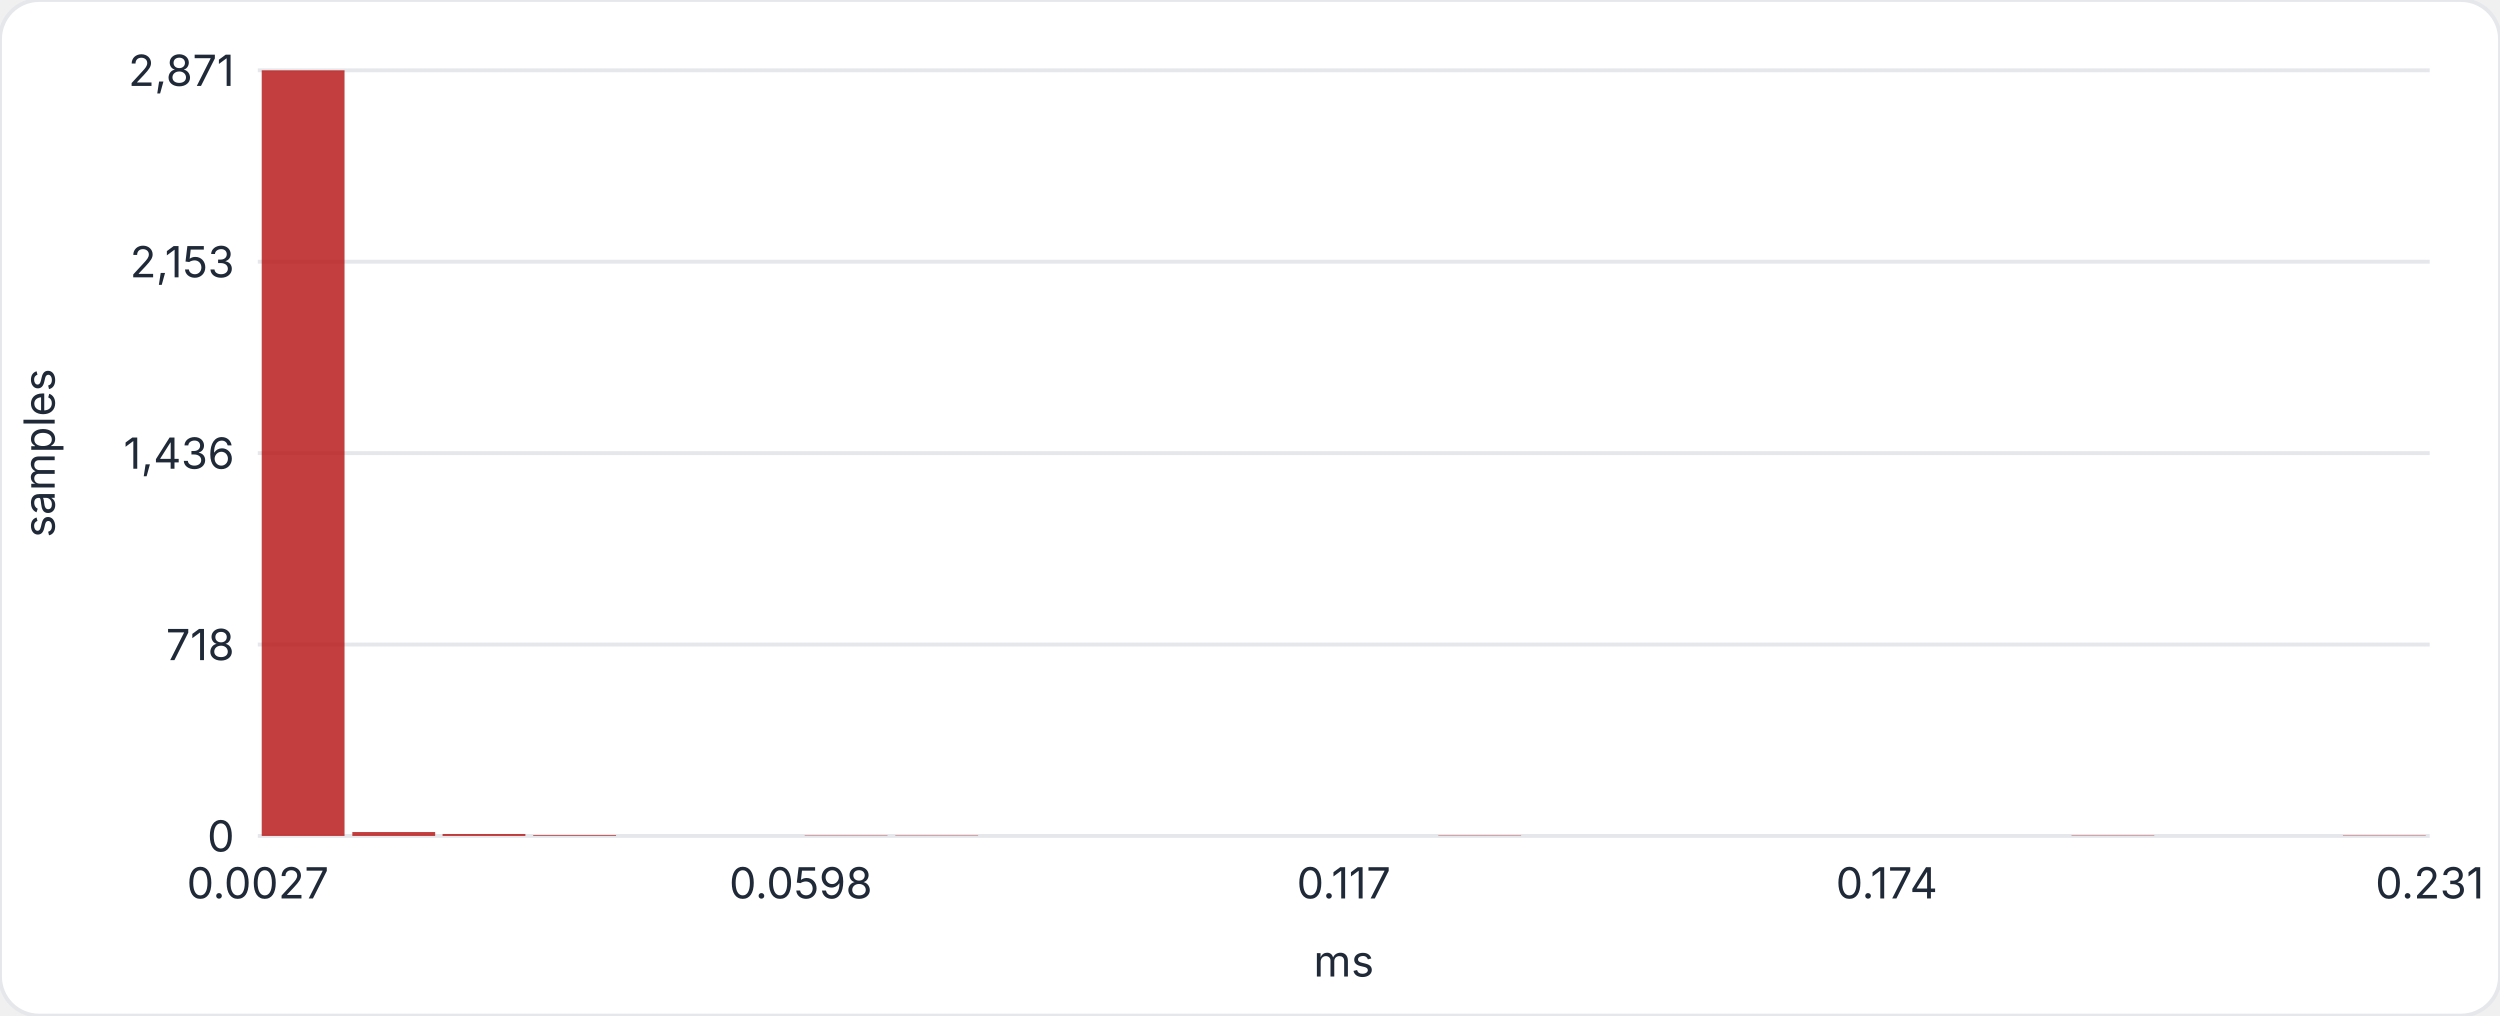
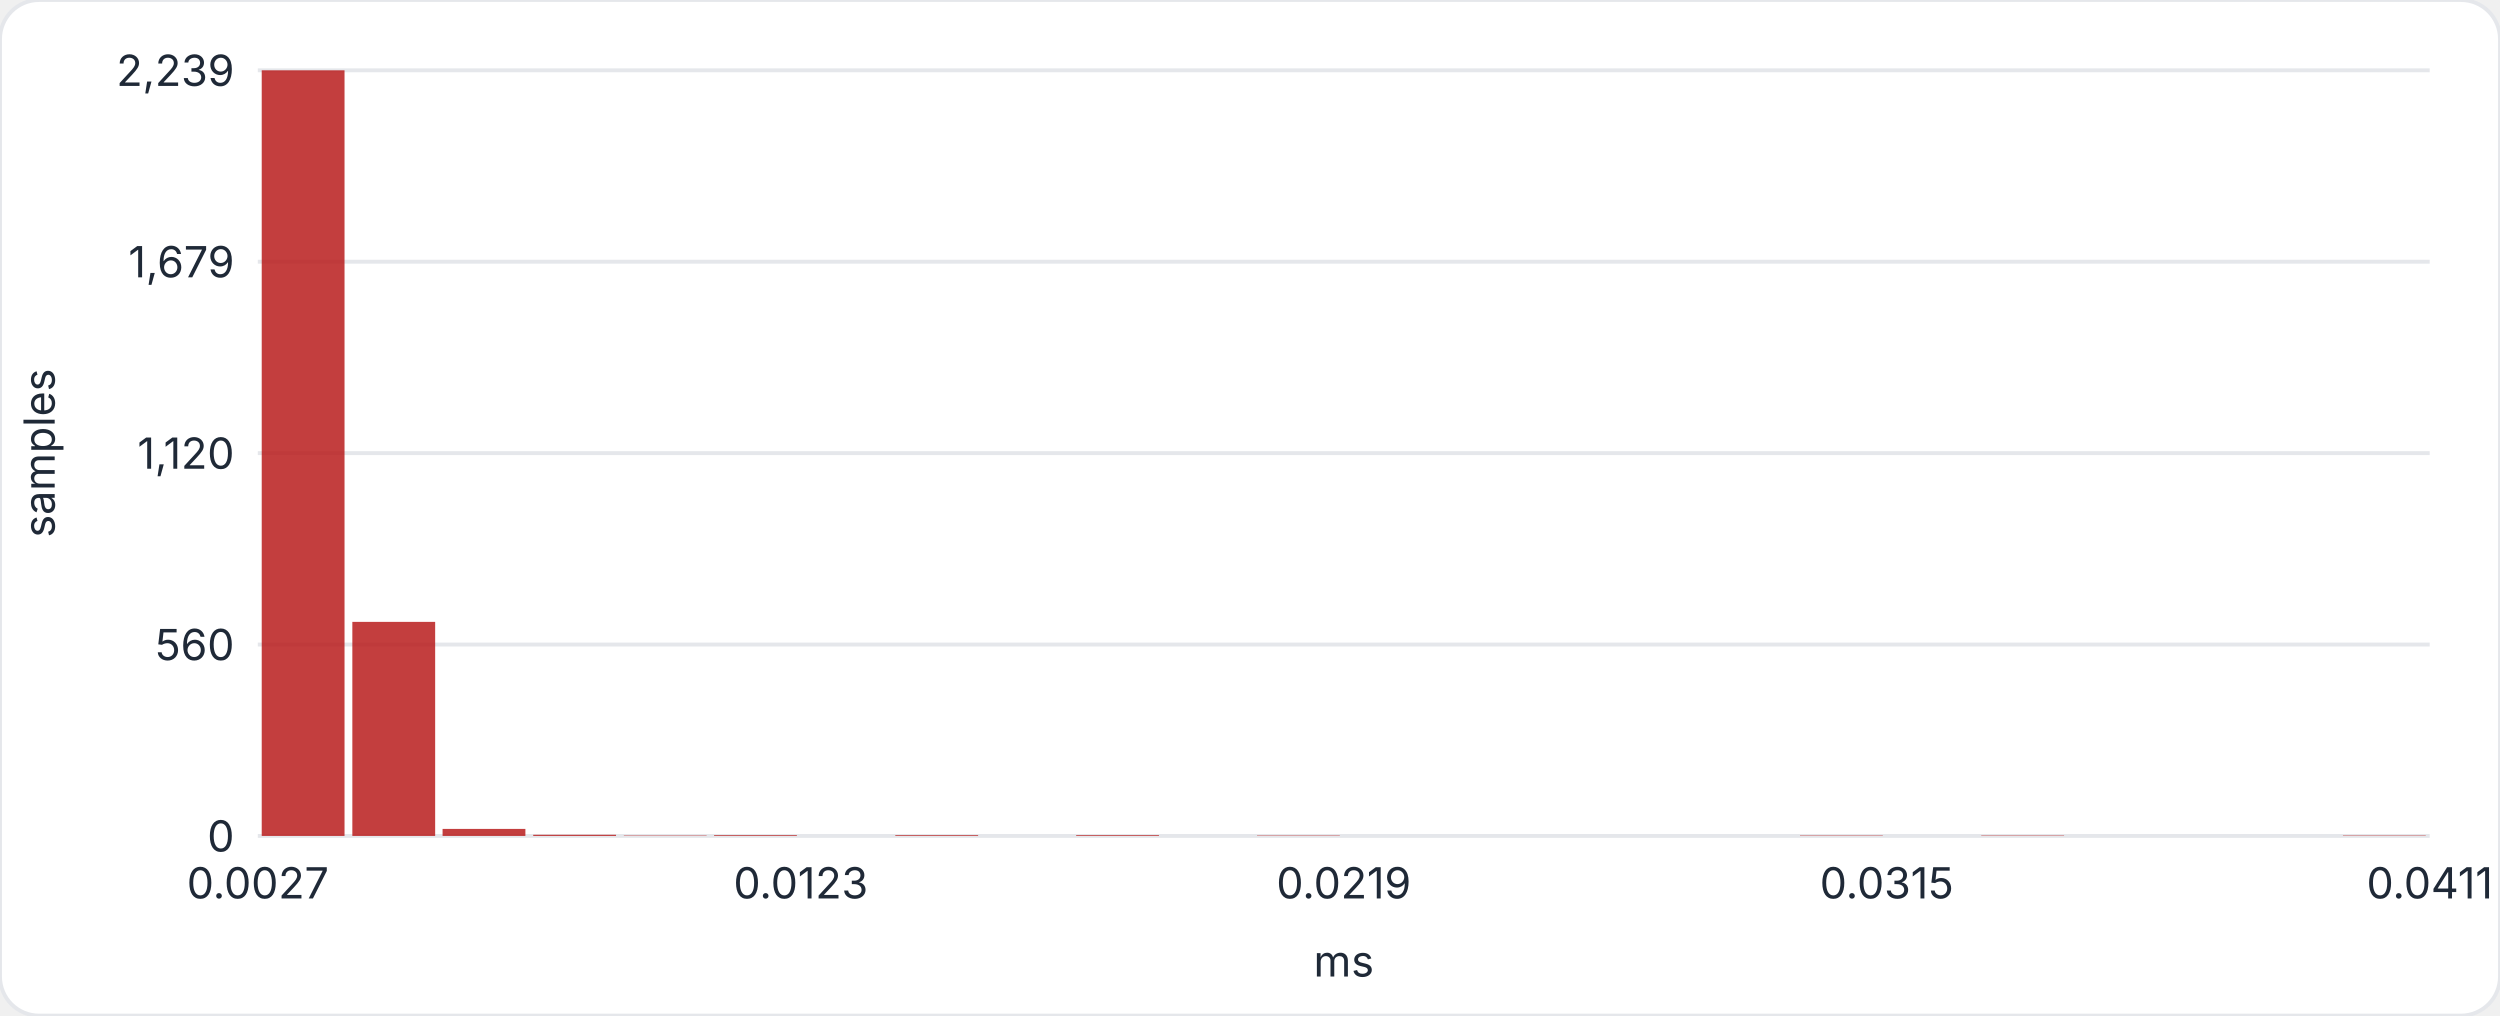
<svg xmlns="http://www.w3.org/2000/svg" viewBox="0 0 640 260" width="640" height="260" font-family="Inter, Segoe UI, Arial, sans-serif" font-size="11" role="img" aria-label="QR-28 dispatch_ms">
  <rect width="640" height="260" rx="10" fill="#ffffff" stroke="#e5e7eb" />
  <line x1="66" x2="622" y1="214.0" y2="214.0" stroke="#e5e7eb" />
  <text x="60" y="218.0" text-anchor="end" fill="#1f2937">0</text>
  <line x1="66" x2="622" y1="165.0" y2="165.0" stroke="#e5e7eb" />
-   <text x="60" y="169.0" text-anchor="end" fill="#1f2937">718</text>
+   <text x="60" y="169.0" text-anchor="end" fill="#1f2937">560</text>
  <line x1="66" x2="622" y1="116.0" y2="116.0" stroke="#e5e7eb" />
-   <text x="60" y="120.0" text-anchor="end" fill="#1f2937">1,436</text>
+   <text x="60" y="120.0" text-anchor="end" fill="#1f2937">1,120</text>
  <line x1="66" x2="622" y1="67.0" y2="67.0" stroke="#e5e7eb" />
-   <text x="60" y="71.0" text-anchor="end" fill="#1f2937">2,153</text>
+   <text x="60" y="71.0" text-anchor="end" fill="#1f2937">1,679</text>
  <line x1="66" x2="622" y1="18.0" y2="18.0" stroke="#e5e7eb" />
-   <text x="60" y="22.0" text-anchor="end" fill="#1f2937">2,871</text>
+   <text x="60" y="22.0" text-anchor="end" fill="#1f2937">2,239</text>
  <text x="14" y="116" fill="#1f2937" transform="rotate(-90 14 116)" text-anchor="middle">samples</text>
  <rect x="67.0" y="18.0" width="21.2" height="196.0" fill="#b91c1c" opacity="0.85" />
-   <rect x="90.2" y="213.0" width="21.2" height="1.0" fill="#b91c1c" opacity="0.85" />
-   <rect x="113.3" y="213.5" width="21.2" height="0.5" fill="#b91c1c" opacity="0.85" />
-   <rect x="136.5" y="213.8" width="21.2" height="0.2" fill="#b91c1c" opacity="0.85" />
-   <rect x="206.0" y="213.9" width="21.2" height="0.1" fill="#b91c1c" opacity="0.85" />
-   <rect x="229.2" y="213.9" width="21.2" height="0.1" fill="#b91c1c" opacity="0.85" />
-   <rect x="368.2" y="213.9" width="21.2" height="0.1" fill="#b91c1c" opacity="0.85" />
-   <rect x="530.3" y="213.9" width="21.2" height="0.1" fill="#b91c1c" opacity="0.85" />
+   <rect x="90.2" y="159.2" width="21.2" height="54.8" fill="#b91c1c" opacity="0.85" />
+   <rect x="113.3" y="212.2" width="21.2" height="1.8" fill="#b91c1c" opacity="0.85" />
+   <rect x="136.5" y="213.7" width="21.2" height="0.3" fill="#b91c1c" opacity="0.85" />
+   <rect x="159.7" y="213.9" width="21.2" height="0.1" fill="#b91c1c" opacity="0.85" />
+   <rect x="182.8" y="213.8" width="21.2" height="0.2" fill="#b91c1c" opacity="0.85" />
+   <rect x="229.2" y="213.8" width="21.2" height="0.2" fill="#b91c1c" opacity="0.85" />
+   <rect x="275.5" y="213.8" width="21.2" height="0.2" fill="#b91c1c" opacity="0.85" />
+   <rect x="321.8" y="213.9" width="21.2" height="0.1" fill="#b91c1c" opacity="0.85" />
+   <rect x="460.8" y="213.9" width="21.2" height="0.1" fill="#b91c1c" opacity="0.85" />
+   <rect x="507.2" y="213.9" width="21.2" height="0.1" fill="#b91c1c" opacity="0.85" />
  <rect x="599.8" y="213.9" width="21.2" height="0.1" fill="#b91c1c" opacity="0.85" />
  <text x="66.0" y="230" text-anchor="middle" fill="#1f2937">0.0027</text>
-   <text x="205.0" y="230" text-anchor="middle" fill="#1f2937">0.0598</text>
-   <text x="344.0" y="230" text-anchor="middle" fill="#1f2937">0.117</text>
-   <text x="483.0" y="230" text-anchor="middle" fill="#1f2937">0.174</text>
-   <text x="622.0" y="230" text-anchor="middle" fill="#1f2937">0.231</text>
+   <text x="205.0" y="230" text-anchor="middle" fill="#1f2937">0.0123</text>
+   <text x="344.0" y="230" text-anchor="middle" fill="#1f2937">0.0219</text>
+   <text x="483.0" y="230" text-anchor="middle" fill="#1f2937">0.0315</text>
+   <text x="622.0" y="230" text-anchor="middle" fill="#1f2937">0.0411</text>
  <text x="344" y="250" text-anchor="middle" fill="#1f2937">ms</text>
</svg>
